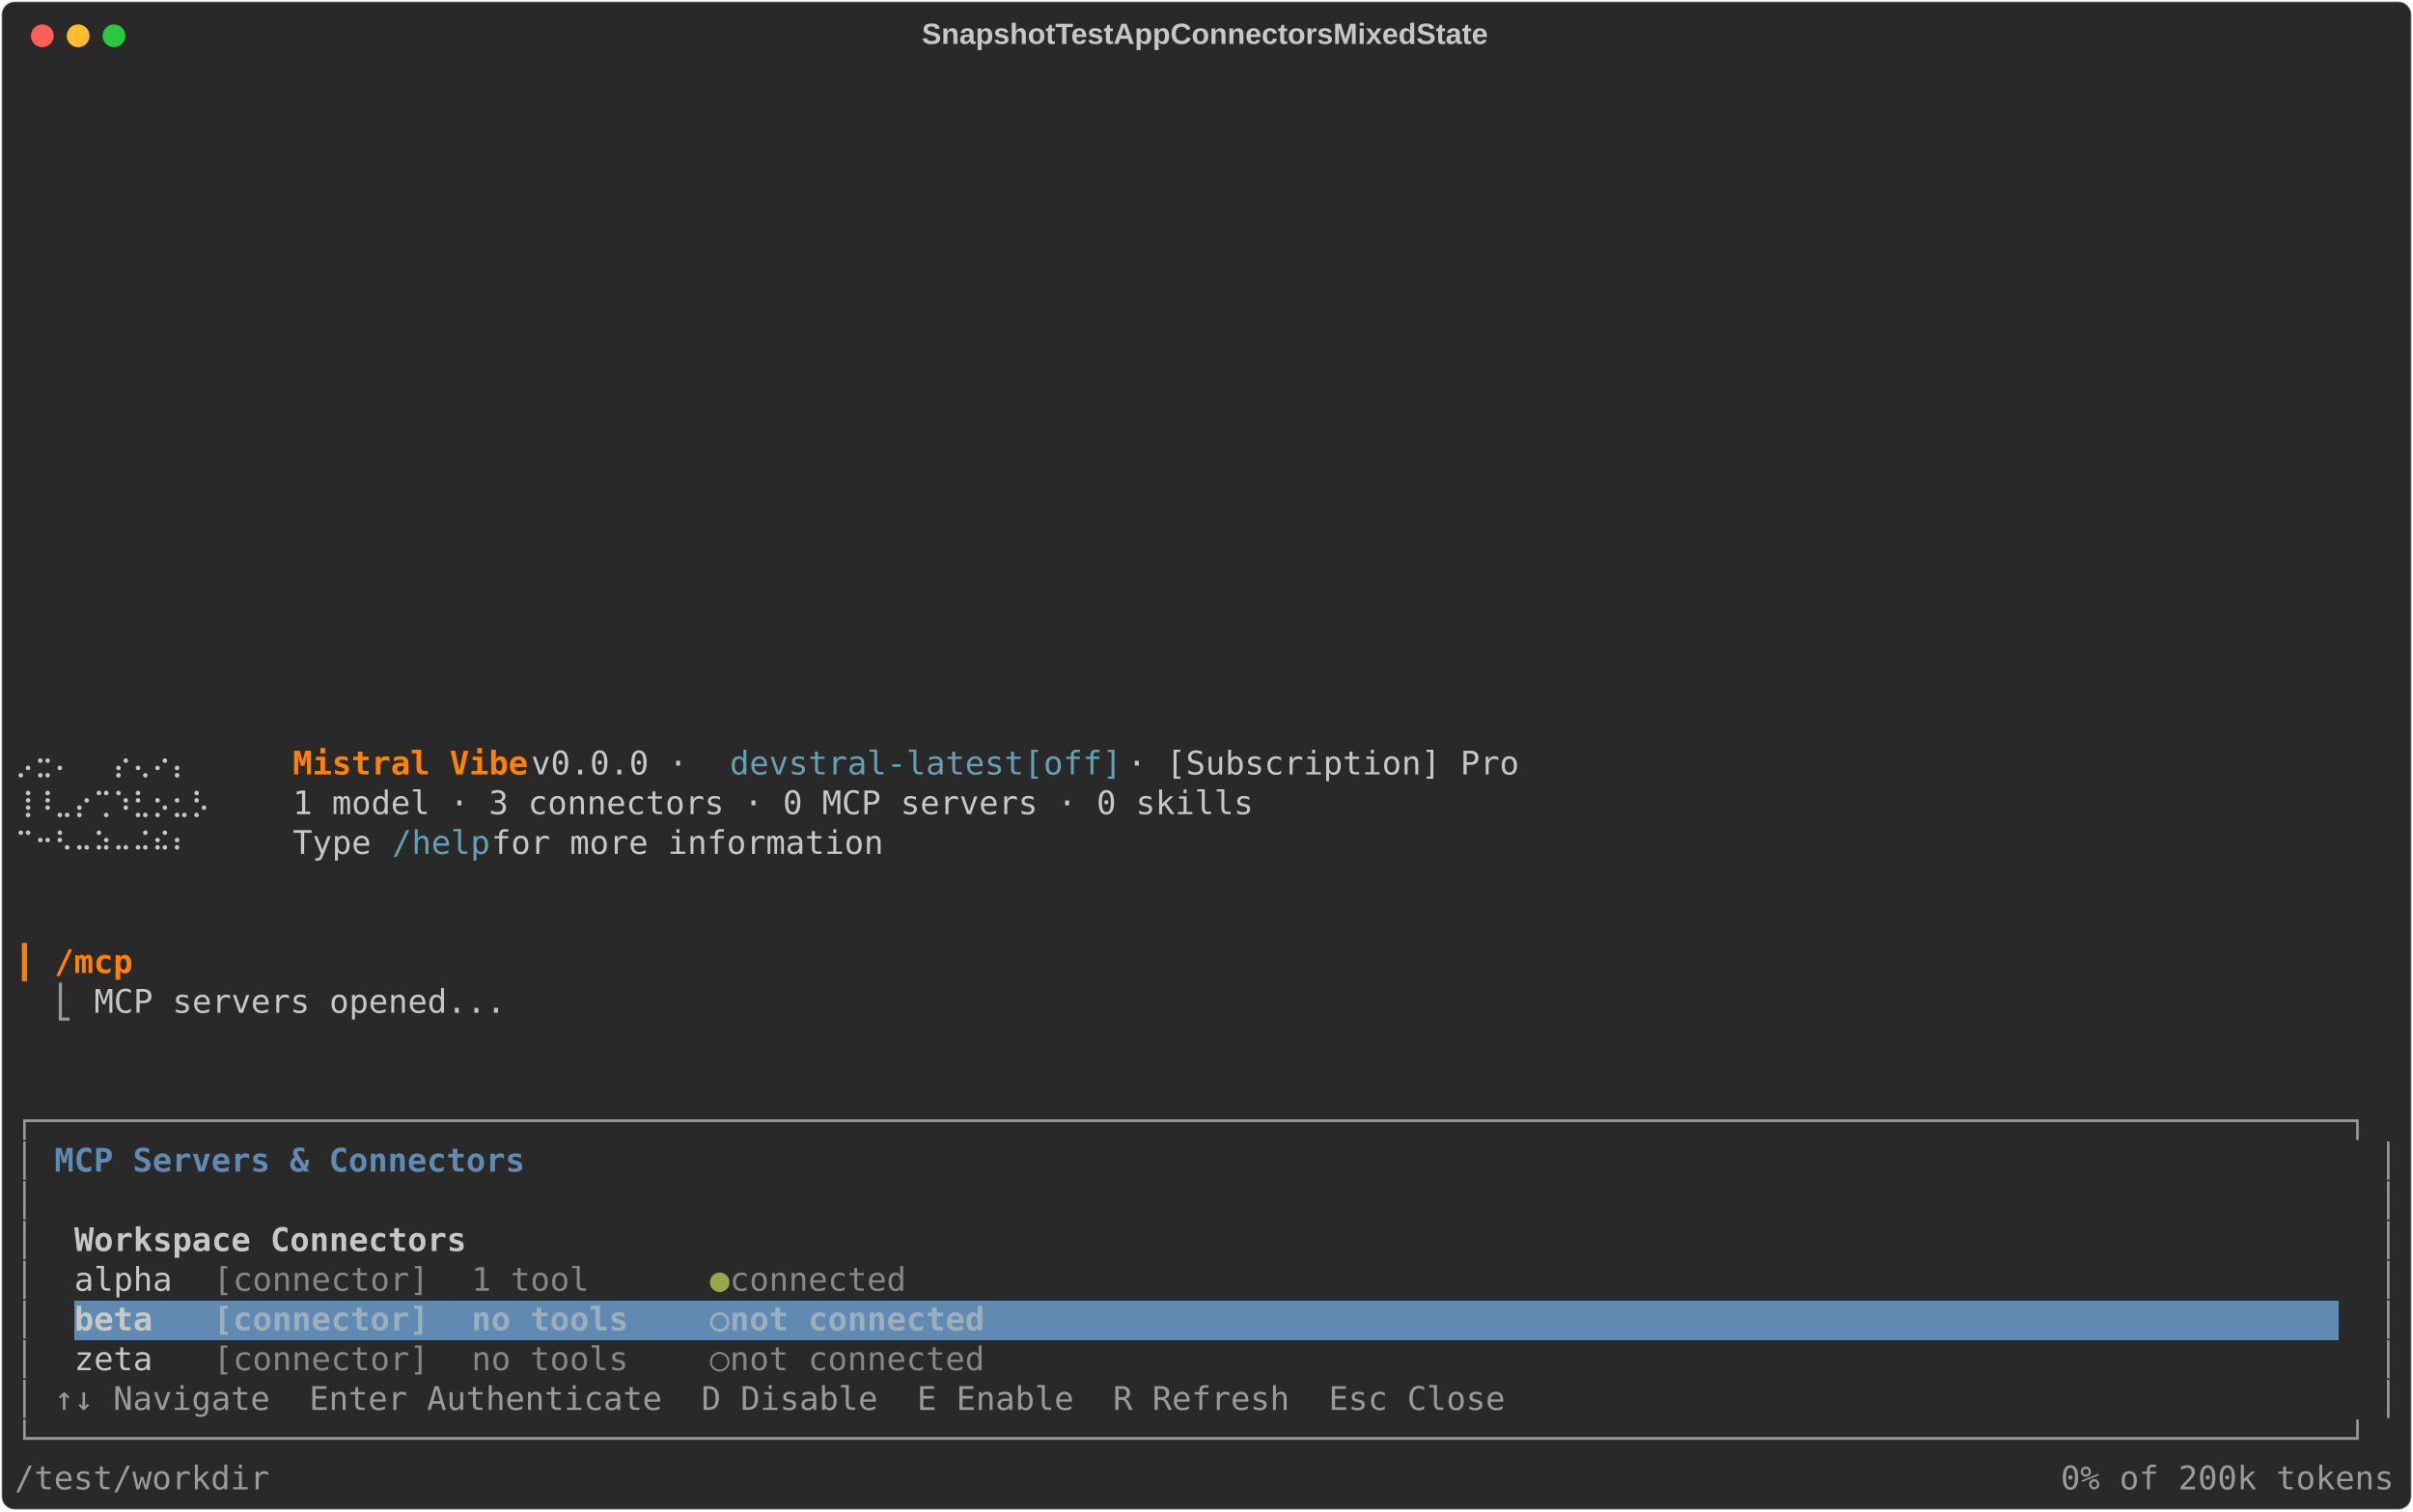
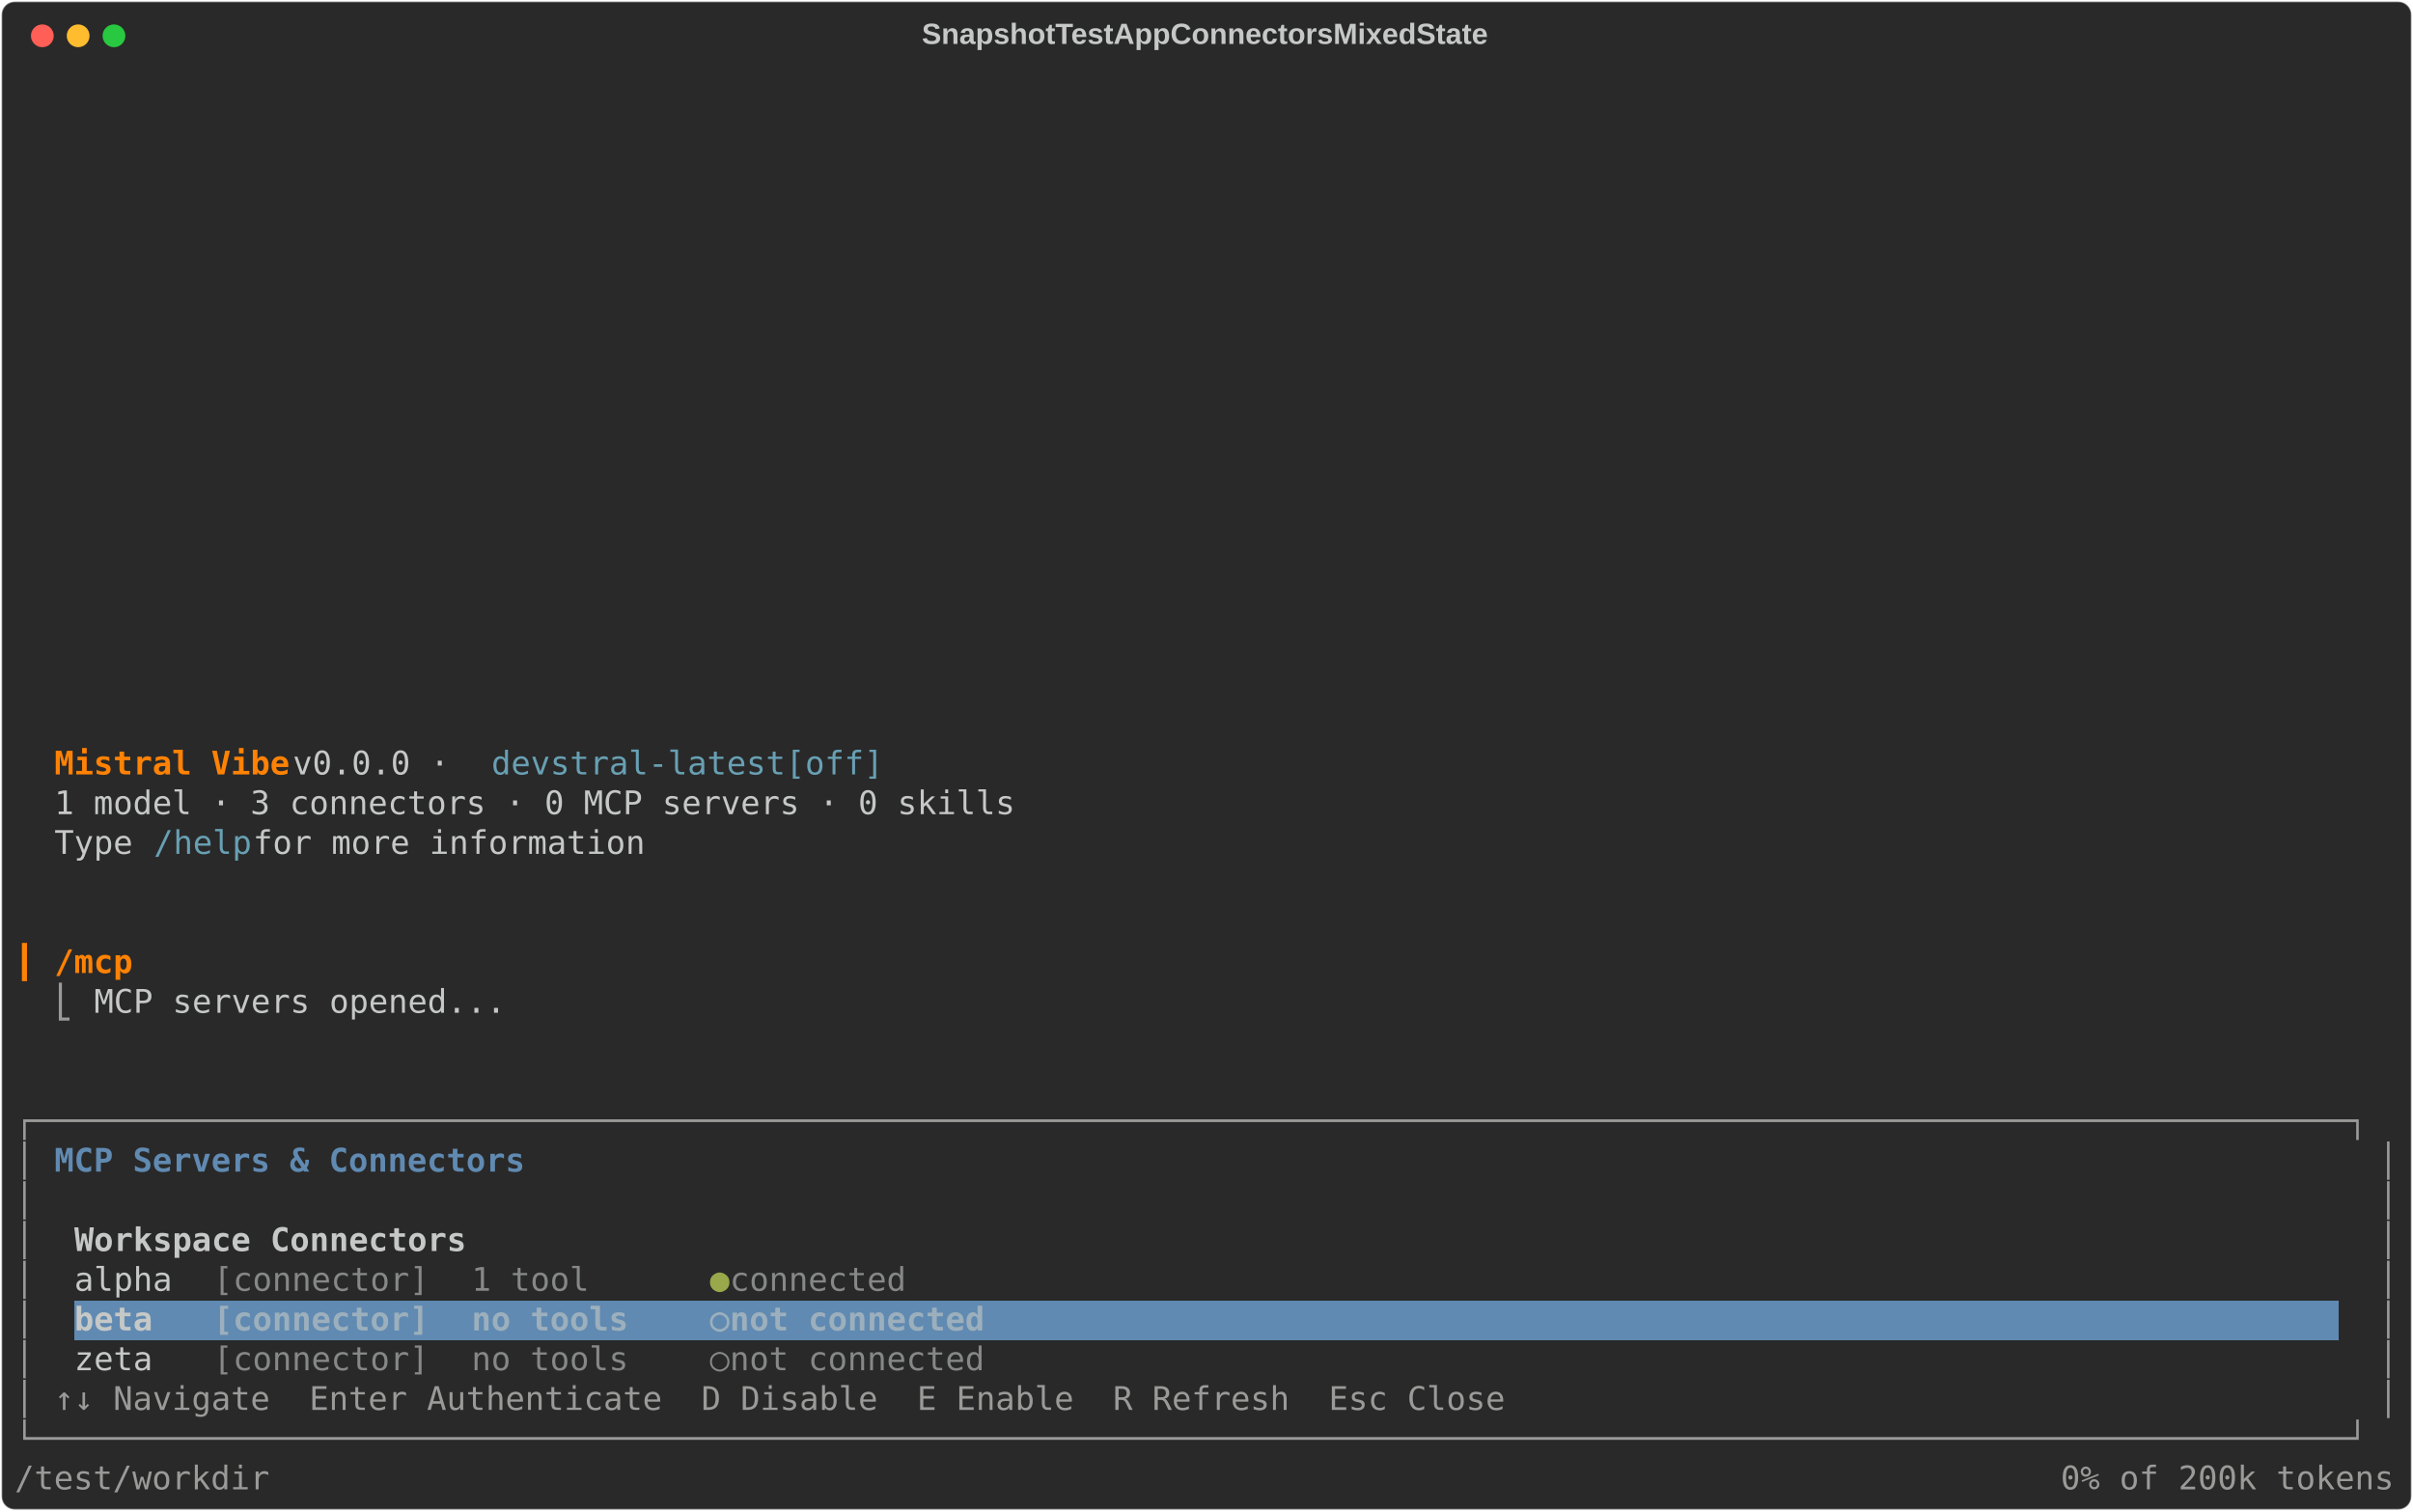
<svg xmlns="http://www.w3.org/2000/svg" class="rich-terminal" viewBox="0 0 1482 928.4">
  <style>

    @font-face {
        font-family: "Fira Code";
        src: local("FiraCode-Regular"),
                url("https://cdnjs.cloudflare.com/ajax/libs/firacode/6.2.0/woff2/FiraCode-Regular.woff2") format("woff2"),
                url("https://cdnjs.cloudflare.com/ajax/libs/firacode/6.2.0/woff/FiraCode-Regular.woff") format("woff");
        font-style: normal;
        font-weight: 400;
    }
    @font-face {
        font-family: "Fira Code";
        src: local("FiraCode-Bold"),
                url("https://cdnjs.cloudflare.com/ajax/libs/firacode/6.2.0/woff2/FiraCode-Bold.woff2") format("woff2"),
                url("https://cdnjs.cloudflare.com/ajax/libs/firacode/6.2.0/woff/FiraCode-Bold.woff") format("woff");
        font-style: bold;
        font-weight: 700;
    }

    .terminal-matrix {
        font-family: Fira Code, monospace;
        font-size: 20px;
        line-height: 24.4px;
        font-variant-east-asian: full-width;
    }

    .terminal-title {
        font-size: 18px;
        font-weight: bold;
        font-family: arial;
    }

    .terminal-r1 { fill: #c5c8c6 }
.terminal-r2 { fill: #ff8205;font-weight: bold }
.terminal-r3 { fill: #68a0b3 }
.terminal-r4 { fill: #ff8205 }
.terminal-r5 { fill: #9a9b99 }
.terminal-r6 { fill: #608ab1;font-weight: bold }
.terminal-r7 { fill: #c5c8c6;font-weight: bold }
.terminal-r8 { fill: #868887 }
.terminal-r9 { fill: #98a84b }
.terminal-r10 { fill: #9cafbd;font-weight: bold }
    </style>
  <defs>
    <clipPath id="terminal-clip-terminal">
      <rect x="0" y="0" width="1463.0" height="877.4" />
    </clipPath>
    <clipPath id="terminal-line-0">
      <rect x="0" y="1.5" width="1464" height="24.65" />
    </clipPath>
    <clipPath id="terminal-line-1">
      <rect x="0" y="25.9" width="1464" height="24.65" />
    </clipPath>
    <clipPath id="terminal-line-2">
      <rect x="0" y="50.3" width="1464" height="24.65" />
    </clipPath>
    <clipPath id="terminal-line-3">
      <rect x="0" y="74.7" width="1464" height="24.65" />
    </clipPath>
    <clipPath id="terminal-line-4">
      <rect x="0" y="99.1" width="1464" height="24.65" />
    </clipPath>
    <clipPath id="terminal-line-5">
      <rect x="0" y="123.5" width="1464" height="24.65" />
    </clipPath>
    <clipPath id="terminal-line-6">
      <rect x="0" y="147.9" width="1464" height="24.65" />
    </clipPath>
    <clipPath id="terminal-line-7">
      <rect x="0" y="172.3" width="1464" height="24.65" />
    </clipPath>
    <clipPath id="terminal-line-8">
      <rect x="0" y="196.7" width="1464" height="24.65" />
    </clipPath>
    <clipPath id="terminal-line-9">
      <rect x="0" y="221.1" width="1464" height="24.65" />
    </clipPath>
    <clipPath id="terminal-line-10">
      <rect x="0" y="245.5" width="1464" height="24.65" />
    </clipPath>
    <clipPath id="terminal-line-11">
      <rect x="0" y="269.9" width="1464" height="24.65" />
    </clipPath>
    <clipPath id="terminal-line-12">
      <rect x="0" y="294.3" width="1464" height="24.65" />
    </clipPath>
    <clipPath id="terminal-line-13">
      <rect x="0" y="318.7" width="1464" height="24.65" />
    </clipPath>
    <clipPath id="terminal-line-14">
      <rect x="0" y="343.1" width="1464" height="24.65" />
    </clipPath>
    <clipPath id="terminal-line-15">
      <rect x="0" y="367.5" width="1464" height="24.65" />
    </clipPath>
    <clipPath id="terminal-line-16">
      <rect x="0" y="391.9" width="1464" height="24.65" />
    </clipPath>
    <clipPath id="terminal-line-17">
      <rect x="0" y="416.3" width="1464" height="24.65" />
    </clipPath>
    <clipPath id="terminal-line-18">
      <rect x="0" y="440.7" width="1464" height="24.65" />
    </clipPath>
    <clipPath id="terminal-line-19">
      <rect x="0" y="465.1" width="1464" height="24.65" />
    </clipPath>
    <clipPath id="terminal-line-20">
      <rect x="0" y="489.5" width="1464" height="24.65" />
    </clipPath>
    <clipPath id="terminal-line-21">
      <rect x="0" y="513.9" width="1464" height="24.65" />
    </clipPath>
    <clipPath id="terminal-line-22">
      <rect x="0" y="538.3" width="1464" height="24.65" />
    </clipPath>
    <clipPath id="terminal-line-23">
      <rect x="0" y="562.7" width="1464" height="24.65" />
    </clipPath>
    <clipPath id="terminal-line-24">
      <rect x="0" y="587.1" width="1464" height="24.65" />
    </clipPath>
    <clipPath id="terminal-line-25">
      <rect x="0" y="611.5" width="1464" height="24.65" />
    </clipPath>
    <clipPath id="terminal-line-26">
      <rect x="0" y="635.9" width="1464" height="24.65" />
    </clipPath>
    <clipPath id="terminal-line-27">
      <rect x="0" y="660.3" width="1464" height="24.65" />
    </clipPath>
    <clipPath id="terminal-line-28">
      <rect x="0" y="684.7" width="1464" height="24.65" />
    </clipPath>
    <clipPath id="terminal-line-29">
      <rect x="0" y="709.1" width="1464" height="24.65" />
    </clipPath>
    <clipPath id="terminal-line-30">
      <rect x="0" y="733.5" width="1464" height="24.65" />
    </clipPath>
    <clipPath id="terminal-line-31">
      <rect x="0" y="757.9" width="1464" height="24.65" />
    </clipPath>
    <clipPath id="terminal-line-32">
      <rect x="0" y="782.3" width="1464" height="24.65" />
    </clipPath>
    <clipPath id="terminal-line-33">
      <rect x="0" y="806.7" width="1464" height="24.65" />
    </clipPath>
    <clipPath id="terminal-line-34">
      <rect x="0" y="831.1" width="1464" height="24.65" />
    </clipPath>
  </defs>
  <rect fill="#292929" stroke="rgba(255,255,255,0.35)" stroke-width="1" x="1" y="1" width="1480" height="926.4" rx="8" />
  <text class="terminal-title" fill="#c5c8c6" text-anchor="middle" x="740" y="27">SnapshotTestAppConnectorsMixedState</text>
  <g transform="translate(26,22)">
    <circle cx="0" cy="0" r="7" fill="#ff5f57" />
    <circle cx="22" cy="0" r="7" fill="#febc2e" />
    <circle cx="44" cy="0" r="7" fill="#28c840" />
  </g>
  <g transform="translate(9, 41)" clip-path="url(#terminal-clip-terminal)">
    <rect fill="#608ab1" x="36.6" y="757.9" width="85.4" height="24.65" shape-rendering="crispEdges" />
    <rect fill="#608ab1" x="122" y="757.9" width="158.6" height="24.65" shape-rendering="crispEdges" />
    <rect fill="#608ab1" x="280.6" y="757.9" width="122" height="24.65" shape-rendering="crispEdges" />
    <rect fill="#608ab1" x="402.6" y="757.9" width="24.4" height="24.65" shape-rendering="crispEdges" />
    <rect fill="#608ab1" x="427" y="757.9" width="12.2" height="24.65" shape-rendering="crispEdges" />
    <rect fill="#608ab1" x="439.2" y="757.9" width="170.8" height="24.65" shape-rendering="crispEdges" />
    <rect fill="#608ab1" x="610" y="757.9" width="817.4" height="24.65" shape-rendering="crispEdges" />
    <g class="terminal-matrix">
      <text class="terminal-r1" x="1464" y="20" textLength="12.2" clip-path="url(#terminal-line-0)">
</text>
      <text class="terminal-r1" x="1464" y="44.4" textLength="12.2" clip-path="url(#terminal-line-1)">
</text>
      <text class="terminal-r1" x="1464" y="68.8" textLength="12.2" clip-path="url(#terminal-line-2)">
</text>
      <text class="terminal-r1" x="1464" y="93.2" textLength="12.2" clip-path="url(#terminal-line-3)">
</text>
      <text class="terminal-r1" x="1464" y="117.6" textLength="12.2" clip-path="url(#terminal-line-4)">
</text>
      <text class="terminal-r1" x="1464" y="142" textLength="12.2" clip-path="url(#terminal-line-5)">
</text>
      <text class="terminal-r1" x="1464" y="166.4" textLength="12.2" clip-path="url(#terminal-line-6)">
</text>
      <text class="terminal-r1" x="1464" y="190.8" textLength="12.2" clip-path="url(#terminal-line-7)">
</text>
      <text class="terminal-r1" x="1464" y="215.2" textLength="12.2" clip-path="url(#terminal-line-8)">
</text>
      <text class="terminal-r1" x="1464" y="239.6" textLength="12.2" clip-path="url(#terminal-line-9)">
</text>
      <text class="terminal-r1" x="1464" y="264" textLength="12.2" clip-path="url(#terminal-line-10)">
</text>
      <text class="terminal-r1" x="1464" y="288.4" textLength="12.2" clip-path="url(#terminal-line-11)">
</text>
      <text class="terminal-r1" x="1464" y="312.8" textLength="12.2" clip-path="url(#terminal-line-12)">
</text>
      <text class="terminal-r1" x="1464" y="337.2" textLength="12.2" clip-path="url(#terminal-line-13)">
</text>
      <text class="terminal-r1" x="1464" y="361.6" textLength="12.2" clip-path="url(#terminal-line-14)">
</text>
      <text class="terminal-r1" x="1464" y="386" textLength="12.2" clip-path="url(#terminal-line-15)">
</text>
      <text class="terminal-r1" x="1464" y="410.4" textLength="12.2" clip-path="url(#terminal-line-16)">
</text>
-       <text class="terminal-r1" x="0" y="434.8" textLength="134.2" clip-path="url(#terminal-line-17)">  ⡠⣒⠄  ⡔⢄⠔⡄</text>
-       <text class="terminal-r2" x="170.8" y="434.8" textLength="146.4" clip-path="url(#terminal-line-17)">Mistral Vibe</text>
-       <text class="terminal-r1" x="317.2" y="434.8" textLength="122" clip-path="url(#terminal-line-17)"> v0.0.0 · </text>
-       <text class="terminal-r3" x="439.2" y="434.8" textLength="244" clip-path="url(#terminal-line-17)">devstral-latest[off]</text>
-       <text class="terminal-r1" x="683.2" y="434.8" textLength="256.2" clip-path="url(#terminal-line-17)"> · [Subscription] Pro</text>
+       <text class="terminal-r2" x="24.4" y="434.8" textLength="146.4" clip-path="url(#terminal-line-17)">Mistral Vibe</text>
+       <text class="terminal-r1" x="170.8" y="434.8" textLength="122" clip-path="url(#terminal-line-17)"> v0.0.0 · </text>
+       <text class="terminal-r3" x="292.8" y="434.8" textLength="244" clip-path="url(#terminal-line-17)">devstral-latest[off]</text>
      <text class="terminal-r1" x="1464" y="434.8" textLength="12.2" clip-path="url(#terminal-line-17)">
</text>
-       <text class="terminal-r1" x="0" y="459.2" textLength="134.2" clip-path="url(#terminal-line-18)"> ⢸⠸⣀⡔⢉⠱⣃⡢⣂⡣</text>
-       <text class="terminal-r1" x="170.8" y="459.2" textLength="597.8" clip-path="url(#terminal-line-18)">1 model · 3 connectors · 0 MCP servers · 0 skills</text>
+       <text class="terminal-r1" x="24.4" y="459.2" textLength="597.8" clip-path="url(#terminal-line-18)">1 model · 3 connectors · 0 MCP servers · 0 skills</text>
      <text class="terminal-r1" x="1464" y="459.2" textLength="12.2" clip-path="url(#terminal-line-18)">
</text>
-       <text class="terminal-r1" x="0" y="483.6" textLength="134.2" clip-path="url(#terminal-line-19)">  ⠉⠒⠣⠤⠵⠤⠬⠮⠆</text>
-       <text class="terminal-r1" x="170.8" y="483.6" textLength="61" clip-path="url(#terminal-line-19)">Type </text>
-       <text class="terminal-r3" x="231.8" y="483.6" textLength="61" clip-path="url(#terminal-line-19)">/help</text>
-       <text class="terminal-r1" x="292.8" y="483.6" textLength="256.2" clip-path="url(#terminal-line-19)"> for more information</text>
+       <text class="terminal-r1" x="24.4" y="483.6" textLength="61" clip-path="url(#terminal-line-19)">Type </text>
+       <text class="terminal-r3" x="85.4" y="483.6" textLength="61" clip-path="url(#terminal-line-19)">/help</text>
+       <text class="terminal-r1" x="146.4" y="483.6" textLength="256.2" clip-path="url(#terminal-line-19)"> for more information</text>
      <text class="terminal-r1" x="1464" y="483.6" textLength="12.2" clip-path="url(#terminal-line-19)">
</text>
      <text class="terminal-r1" x="1464" y="508" textLength="12.2" clip-path="url(#terminal-line-20)">
</text>
      <text class="terminal-r1" x="1464" y="532.4" textLength="12.2" clip-path="url(#terminal-line-21)">
</text>
      <text class="terminal-r4" x="0" y="556.8" textLength="12.2" clip-path="url(#terminal-line-22)">┃</text>
      <text class="terminal-r2" x="24.4" y="556.8" textLength="48.8" clip-path="url(#terminal-line-22)">/mcp</text>
      <text class="terminal-r1" x="1464" y="556.8" textLength="12.2" clip-path="url(#terminal-line-22)">
</text>
      <text class="terminal-r5" x="24.4" y="581.2" textLength="12.2" clip-path="url(#terminal-line-23)">⎣</text>
      <text class="terminal-r1" x="48.8" y="581.2" textLength="256.2" clip-path="url(#terminal-line-23)">MCP servers opened...</text>
      <text class="terminal-r1" x="1464" y="581.2" textLength="12.2" clip-path="url(#terminal-line-23)">
</text>
      <text class="terminal-r1" x="1464" y="605.6" textLength="12.2" clip-path="url(#terminal-line-24)">
</text>
      <text class="terminal-r1" x="1464" y="630" textLength="12.2" clip-path="url(#terminal-line-25)">
</text>
      <text class="terminal-r5" x="0" y="654.4" textLength="1464" clip-path="url(#terminal-line-26)">┌──────────────────────────────────────────────────────────────────────────────────────────────────────────────────────┐</text>
      <text class="terminal-r1" x="1464" y="654.4" textLength="12.2" clip-path="url(#terminal-line-26)">
</text>
      <text class="terminal-r5" x="0" y="678.8" textLength="12.2" clip-path="url(#terminal-line-27)">│</text>
      <text class="terminal-r6" x="24.4" y="678.8" textLength="292.8" clip-path="url(#terminal-line-27)">MCP Servers &amp; Connectors</text>
      <text class="terminal-r5" x="1451.8" y="678.8" textLength="12.2" clip-path="url(#terminal-line-27)">│</text>
      <text class="terminal-r1" x="1464" y="678.8" textLength="12.2" clip-path="url(#terminal-line-27)">
</text>
      <text class="terminal-r5" x="0" y="703.2" textLength="12.2" clip-path="url(#terminal-line-28)">│</text>
      <text class="terminal-r5" x="1451.8" y="703.2" textLength="12.2" clip-path="url(#terminal-line-28)">│</text>
      <text class="terminal-r1" x="1464" y="703.2" textLength="12.2" clip-path="url(#terminal-line-28)">
</text>
      <text class="terminal-r5" x="0" y="727.6" textLength="12.2" clip-path="url(#terminal-line-29)">│</text>
      <text class="terminal-r7" x="36.6" y="727.6" textLength="244" clip-path="url(#terminal-line-29)">Workspace Connectors</text>
      <text class="terminal-r5" x="1451.8" y="727.6" textLength="12.2" clip-path="url(#terminal-line-29)">│</text>
      <text class="terminal-r1" x="1464" y="727.6" textLength="12.2" clip-path="url(#terminal-line-29)">
</text>
      <text class="terminal-r5" x="0" y="752" textLength="12.2" clip-path="url(#terminal-line-30)">│</text>
      <text class="terminal-r1" x="36.6" y="752" textLength="85.4" clip-path="url(#terminal-line-30)">  alpha</text>
      <text class="terminal-r8" x="122" y="752" textLength="158.6" clip-path="url(#terminal-line-30)">  [connector]</text>
      <text class="terminal-r8" x="280.6" y="752" textLength="122" clip-path="url(#terminal-line-30)">  1 tool  </text>
      <text class="terminal-r9" x="427" y="752" textLength="12.2" clip-path="url(#terminal-line-30)">●</text>
      <text class="terminal-r8" x="439.2" y="752" textLength="122" clip-path="url(#terminal-line-30)"> connected</text>
      <text class="terminal-r5" x="1451.8" y="752" textLength="12.2" clip-path="url(#terminal-line-30)">│</text>
      <text class="terminal-r1" x="1464" y="752" textLength="12.2" clip-path="url(#terminal-line-30)">
</text>
      <text class="terminal-r5" x="0" y="776.4" textLength="12.2" clip-path="url(#terminal-line-31)">│</text>
      <text class="terminal-r7" x="36.6" y="776.4" textLength="85.4" clip-path="url(#terminal-line-31)">  beta </text>
      <text class="terminal-r10" x="122" y="776.4" textLength="158.6" clip-path="url(#terminal-line-31)">  [connector]</text>
      <text class="terminal-r10" x="280.6" y="776.4" textLength="122" clip-path="url(#terminal-line-31)">  no tools</text>
      <text class="terminal-r10" x="427" y="776.4" textLength="12.2" clip-path="url(#terminal-line-31)">○</text>
      <text class="terminal-r10" x="439.2" y="776.4" textLength="170.8" clip-path="url(#terminal-line-31)"> not connected</text>
      <text class="terminal-r5" x="1451.8" y="776.4" textLength="12.2" clip-path="url(#terminal-line-31)">│</text>
      <text class="terminal-r1" x="1464" y="776.4" textLength="12.2" clip-path="url(#terminal-line-31)">
</text>
      <text class="terminal-r5" x="0" y="800.8" textLength="12.2" clip-path="url(#terminal-line-32)">│</text>
      <text class="terminal-r1" x="36.6" y="800.8" textLength="85.4" clip-path="url(#terminal-line-32)">  zeta </text>
      <text class="terminal-r8" x="122" y="800.8" textLength="158.6" clip-path="url(#terminal-line-32)">  [connector]</text>
      <text class="terminal-r8" x="280.6" y="800.8" textLength="122" clip-path="url(#terminal-line-32)">  no tools</text>
      <text class="terminal-r8" x="427" y="800.8" textLength="12.2" clip-path="url(#terminal-line-32)">○</text>
      <text class="terminal-r8" x="439.2" y="800.8" textLength="170.8" clip-path="url(#terminal-line-32)"> not connected</text>
      <text class="terminal-r5" x="1451.8" y="800.8" textLength="12.2" clip-path="url(#terminal-line-32)">│</text>
      <text class="terminal-r1" x="1464" y="800.8" textLength="12.2" clip-path="url(#terminal-line-32)">
</text>
      <text class="terminal-r5" x="0" y="825.2" textLength="12.2" clip-path="url(#terminal-line-33)">│</text>
      <text class="terminal-r5" x="24.4" y="825.2" textLength="902.8" clip-path="url(#terminal-line-33)">↑↓ Navigate  Enter Authenticate  D Disable  E Enable  R Refresh  Esc Close</text>
      <text class="terminal-r5" x="1451.8" y="825.2" textLength="12.2" clip-path="url(#terminal-line-33)">│</text>
      <text class="terminal-r1" x="1464" y="825.2" textLength="12.2" clip-path="url(#terminal-line-33)">
</text>
      <text class="terminal-r5" x="0" y="849.6" textLength="1464" clip-path="url(#terminal-line-34)">└──────────────────────────────────────────────────────────────────────────────────────────────────────────────────────┘</text>
      <text class="terminal-r1" x="1464" y="849.6" textLength="12.2" clip-path="url(#terminal-line-34)">
</text>
      <text class="terminal-r5" x="0" y="874" textLength="158.6" clip-path="url(#terminal-line-35)">/test/workdir</text>
      <text class="terminal-r5" x="1256.6" y="874" textLength="207.4" clip-path="url(#terminal-line-35)">0% of 200k tokens</text>
    </g>
  </g>
</svg>
